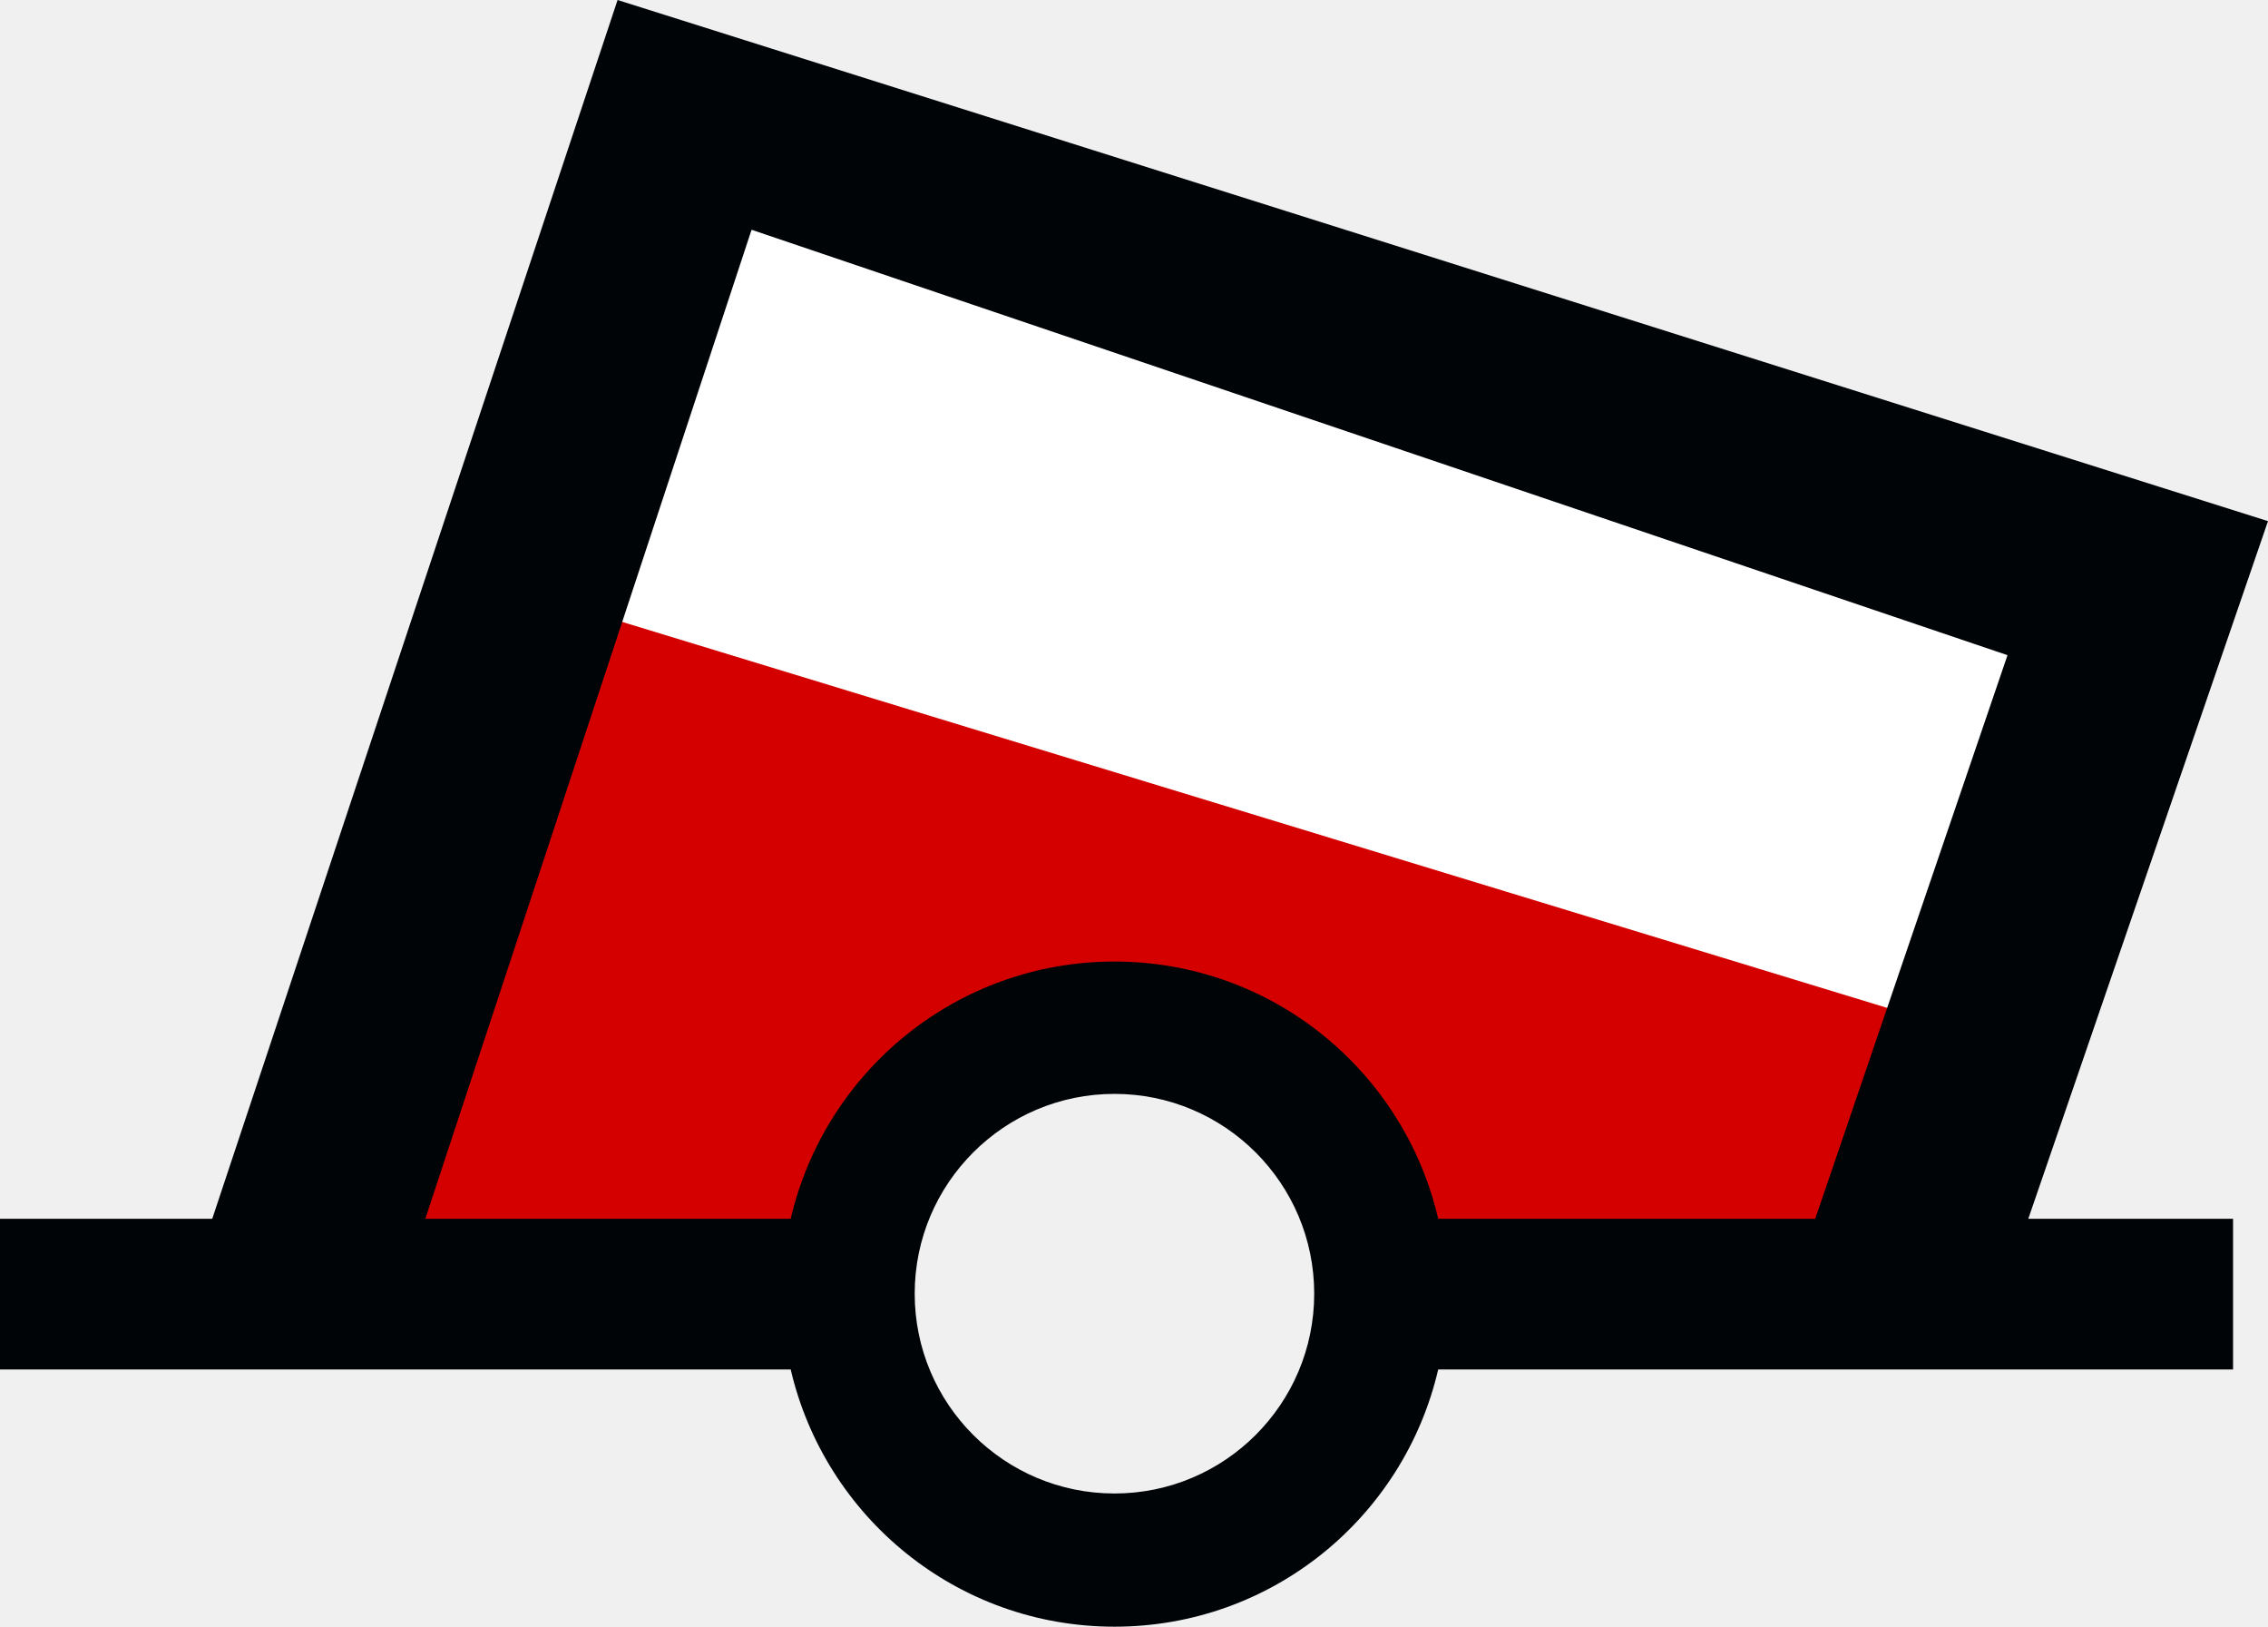
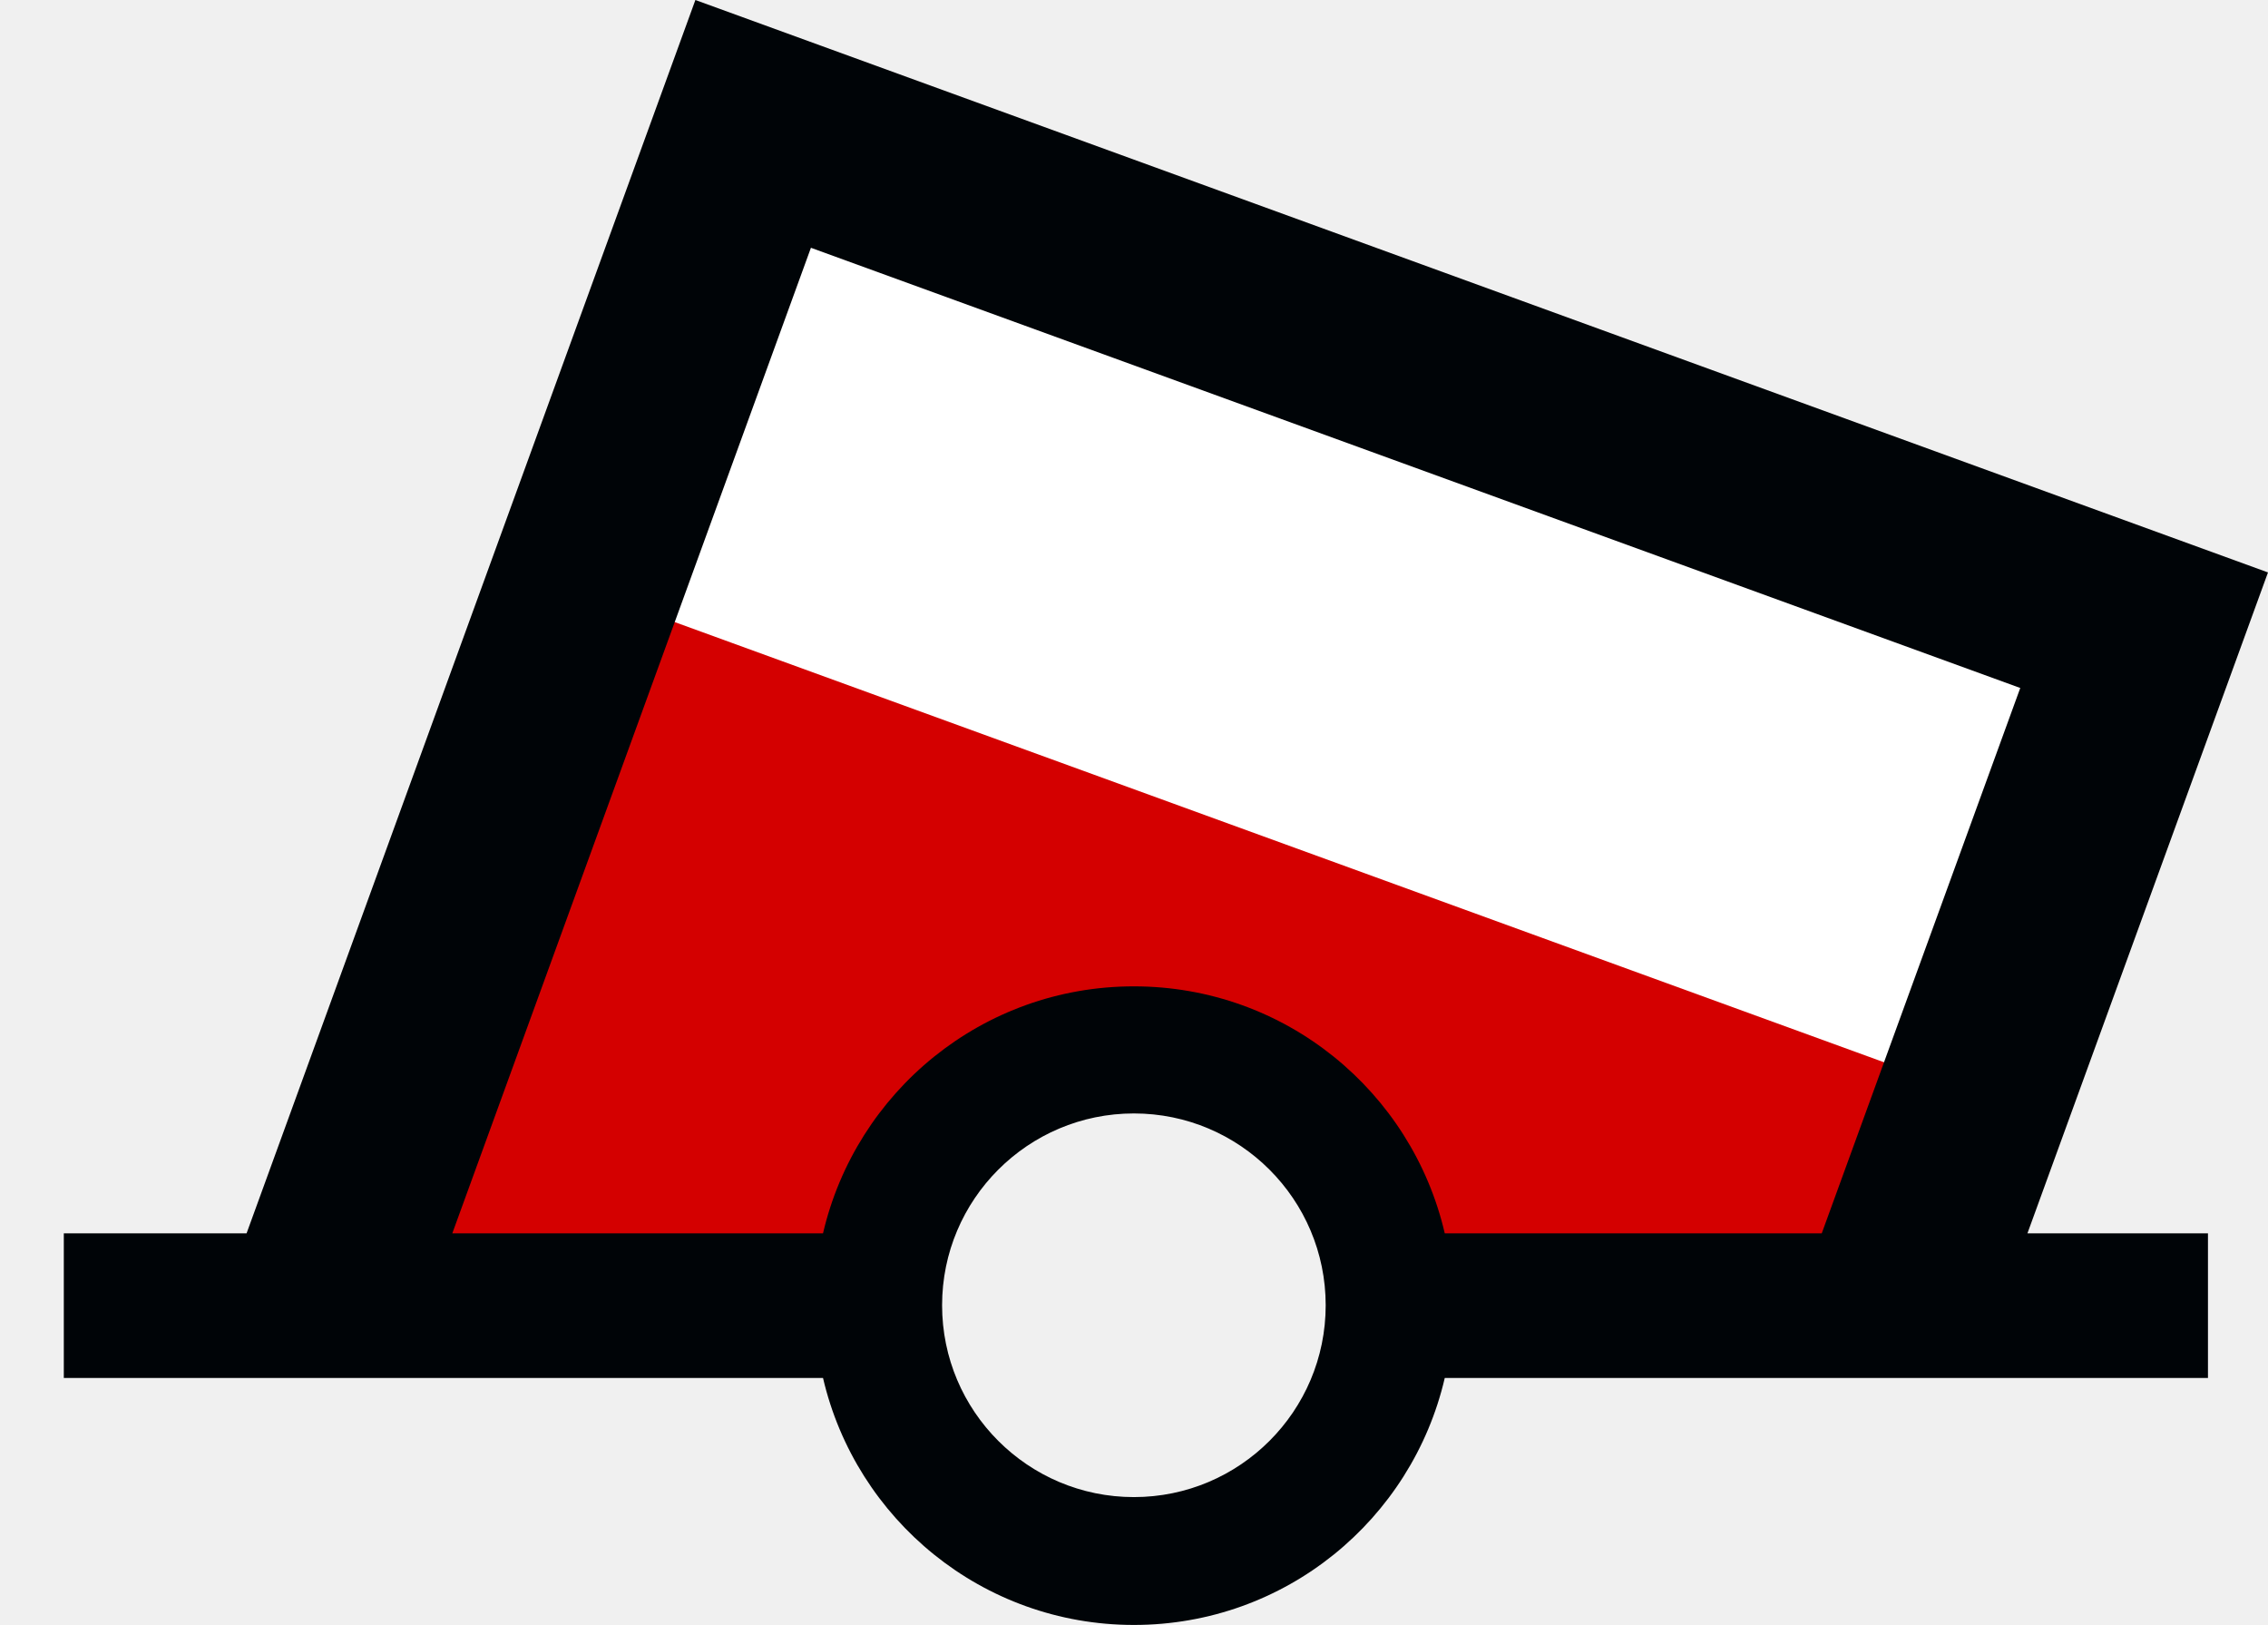
- <svg xmlns="http://www.w3.org/2000/svg" version="1.0" width="85.156" height="61.062" id="svg2">
+ <svg xmlns="http://www.w3.org/2000/svg" version="1.0" width="23.465mm" height="16.81mm" id="svg2">
  <defs id="defs4" />
-   <path style="fill:#ffcc00;fill-opacity:1;stroke:none;stroke-width:1px;stroke-linecap:butt;stroke-linejoin:miter;stroke-opacity:1" d="M 11.584,49.035 L 24.823,4.685 L 79.764,22.558 L 71.158,47.711 L 52.624,47.049 L 48.652,40.43 L 44.681,39.106 L 38.723,39.106 L 33.428,43.74 L 31.442,48.373 L 11.584,49.035 z " id="path2982" />
-   <path id="use2983" d="M 11.584,49.035 L 24.823,4.685 L 79.764,22.558 L 71.158,47.711 L 52.624,47.049 L 48.652,40.43 L 44.681,39.106 L 38.723,39.106 L 33.428,43.74 L 31.442,48.373 L 11.584,49.035 z " style="fill:#d40000;fill-opacity:1;stroke:none" />
-   <path style="fill:#ffffff;stroke:none;stroke-width:1px;stroke-linecap:butt;stroke-linejoin:miter;stroke-opacity:1" d="M 21.708,22.841 L 74.323,38.891 L 79.512,23.203 L 25.691,4.136 L 21.708,22.841 z " id="path2989" />
-   <path d="M 23.188,0 L 7.969,45.75 L 0,45.75 L 0,51.406 L 29.688,51.406 C 30.975,56.939 35.921,61.062 41.844,61.062 C 47.769,61.062 52.715,56.942 54,51.406 L 83.844,51.406 L 83.844,51.344 L 83.844,45.75 L 76.156,45.75 L 85.156,19.562 L 23.188,0 z M 28.219,8.625 L 75.375,24.594 L 68.156,45.75 L 54,45.75 C 52.715,40.214 47.769,36.094 41.844,36.094 C 35.921,36.094 30.975,40.217 29.688,45.75 L 15.969,45.75 L 28.219,8.625 z M 41.844,41.062 C 45.984,41.062 49.344,44.422 49.344,48.562 C 49.344,52.703 45.984,56.062 41.844,56.062 C 37.704,56.062 34.344,52.703 34.344,48.562 C 34.344,44.422 37.704,41.062 41.844,41.062 z " id="path90440" style="fill:#000407;fill-opacity:1;fill-rule:evenodd;stroke:none" />
+   <path id="path_fill_v12" style="fill:#ffffff;fill-opacity:0;stroke:none" d="m 29.975,5.76 -15.512,42.619 8.07,2.938 11.439,-0.197 0.941,-3.973 4.635,-5.404 4.84,-0.24 0.623,-0.145 0.242,0.102 2.068,-0.102 5.402,3.965 1.729,5.715 L 73.875,50.902 83.248,25.15 Z" />
+   <path id="path_fill_v6" style="fill:#ffffff;fill-opacity:0;stroke:none" d="m 56.611,15.455 -9.43,25.91 0.141,-0.008 5.402,3.965 1.729,5.715 L 73.875,50.902 83.248,25.15 Z" />
+   <path id="path_fill_h12" style="fill:#d40000" d="m 29.975,5.76 -15.512,42.619 8.07,2.938 11.439,-0.197 0.941,-3.973 4.635,-5.404 7.773,-0.385 5.402,3.965 1.729,5.715 L 73.875,50.902 83.248,25.15 Z" />
+   <path id="path_fill_h9" style="fill:#ffffff;fill-opacity:0;stroke:none" d="M 29.975,5.76 83.249,25.15 74.2,50.011 20.926,30.621 Z" />
+   <path id="path_fill_h8" style="fill:#ffffff;fill-opacity:0;stroke:none" d="M 29.975,5.76 83.249,25.15 74.2,50.011 20.926,30.621 Z" />
+   <path id="path_fill_h6" style="fill:#ffffff" d="M 29.975,5.76 83.249,25.15 76.863,42.695 23.589,23.305 Z" />
+   <path id="path_fill_h4" style="fill:#ffffff;fill-opacity:0;stroke:none" d="M 29.975,5.76 83.249,25.15 78.194,39.037 24.92,19.647 Z" />
+   <path id="path_fill_h3" style="fill:#ffffff;fill-opacity:0;stroke:none" d="M 29.975,5.76 83.249,25.15 79.526,35.379 26.252,15.988 Z" />
+   <path id="path_stroke" style="fill:#000407;fill-opacity:1;stroke:none" d="M 27.192,0 9.642,48.221 H 2.495 v 5.656 H 32.183 c 1.287,5.533 6.233,9.656 12.156,9.656 5.925,0 10.871,-4.121 12.156,-9.656 h 29.844 v -0.062 -5.594 h -7.059 l 9.406,-25.84 z m 4.518,9.688 47.289,17.211 -7.762,21.322 H 56.495 c -1.285,-5.536 -6.231,-9.656 -12.156,-9.656 -5.923,1e-5 -10.869,4.123 -12.156,9.656 H 17.687 Z m 12.629,33.846 c 4.14,0 7.5,3.36 7.5,7.5 0,4.14 -3.36,7.5 -7.5,7.5 -4.14,0 -7.5,-3.36 -7.5,-7.5 0,-4.14 3.36,-7.5 7.5,-7.5 z" />
</svg>
